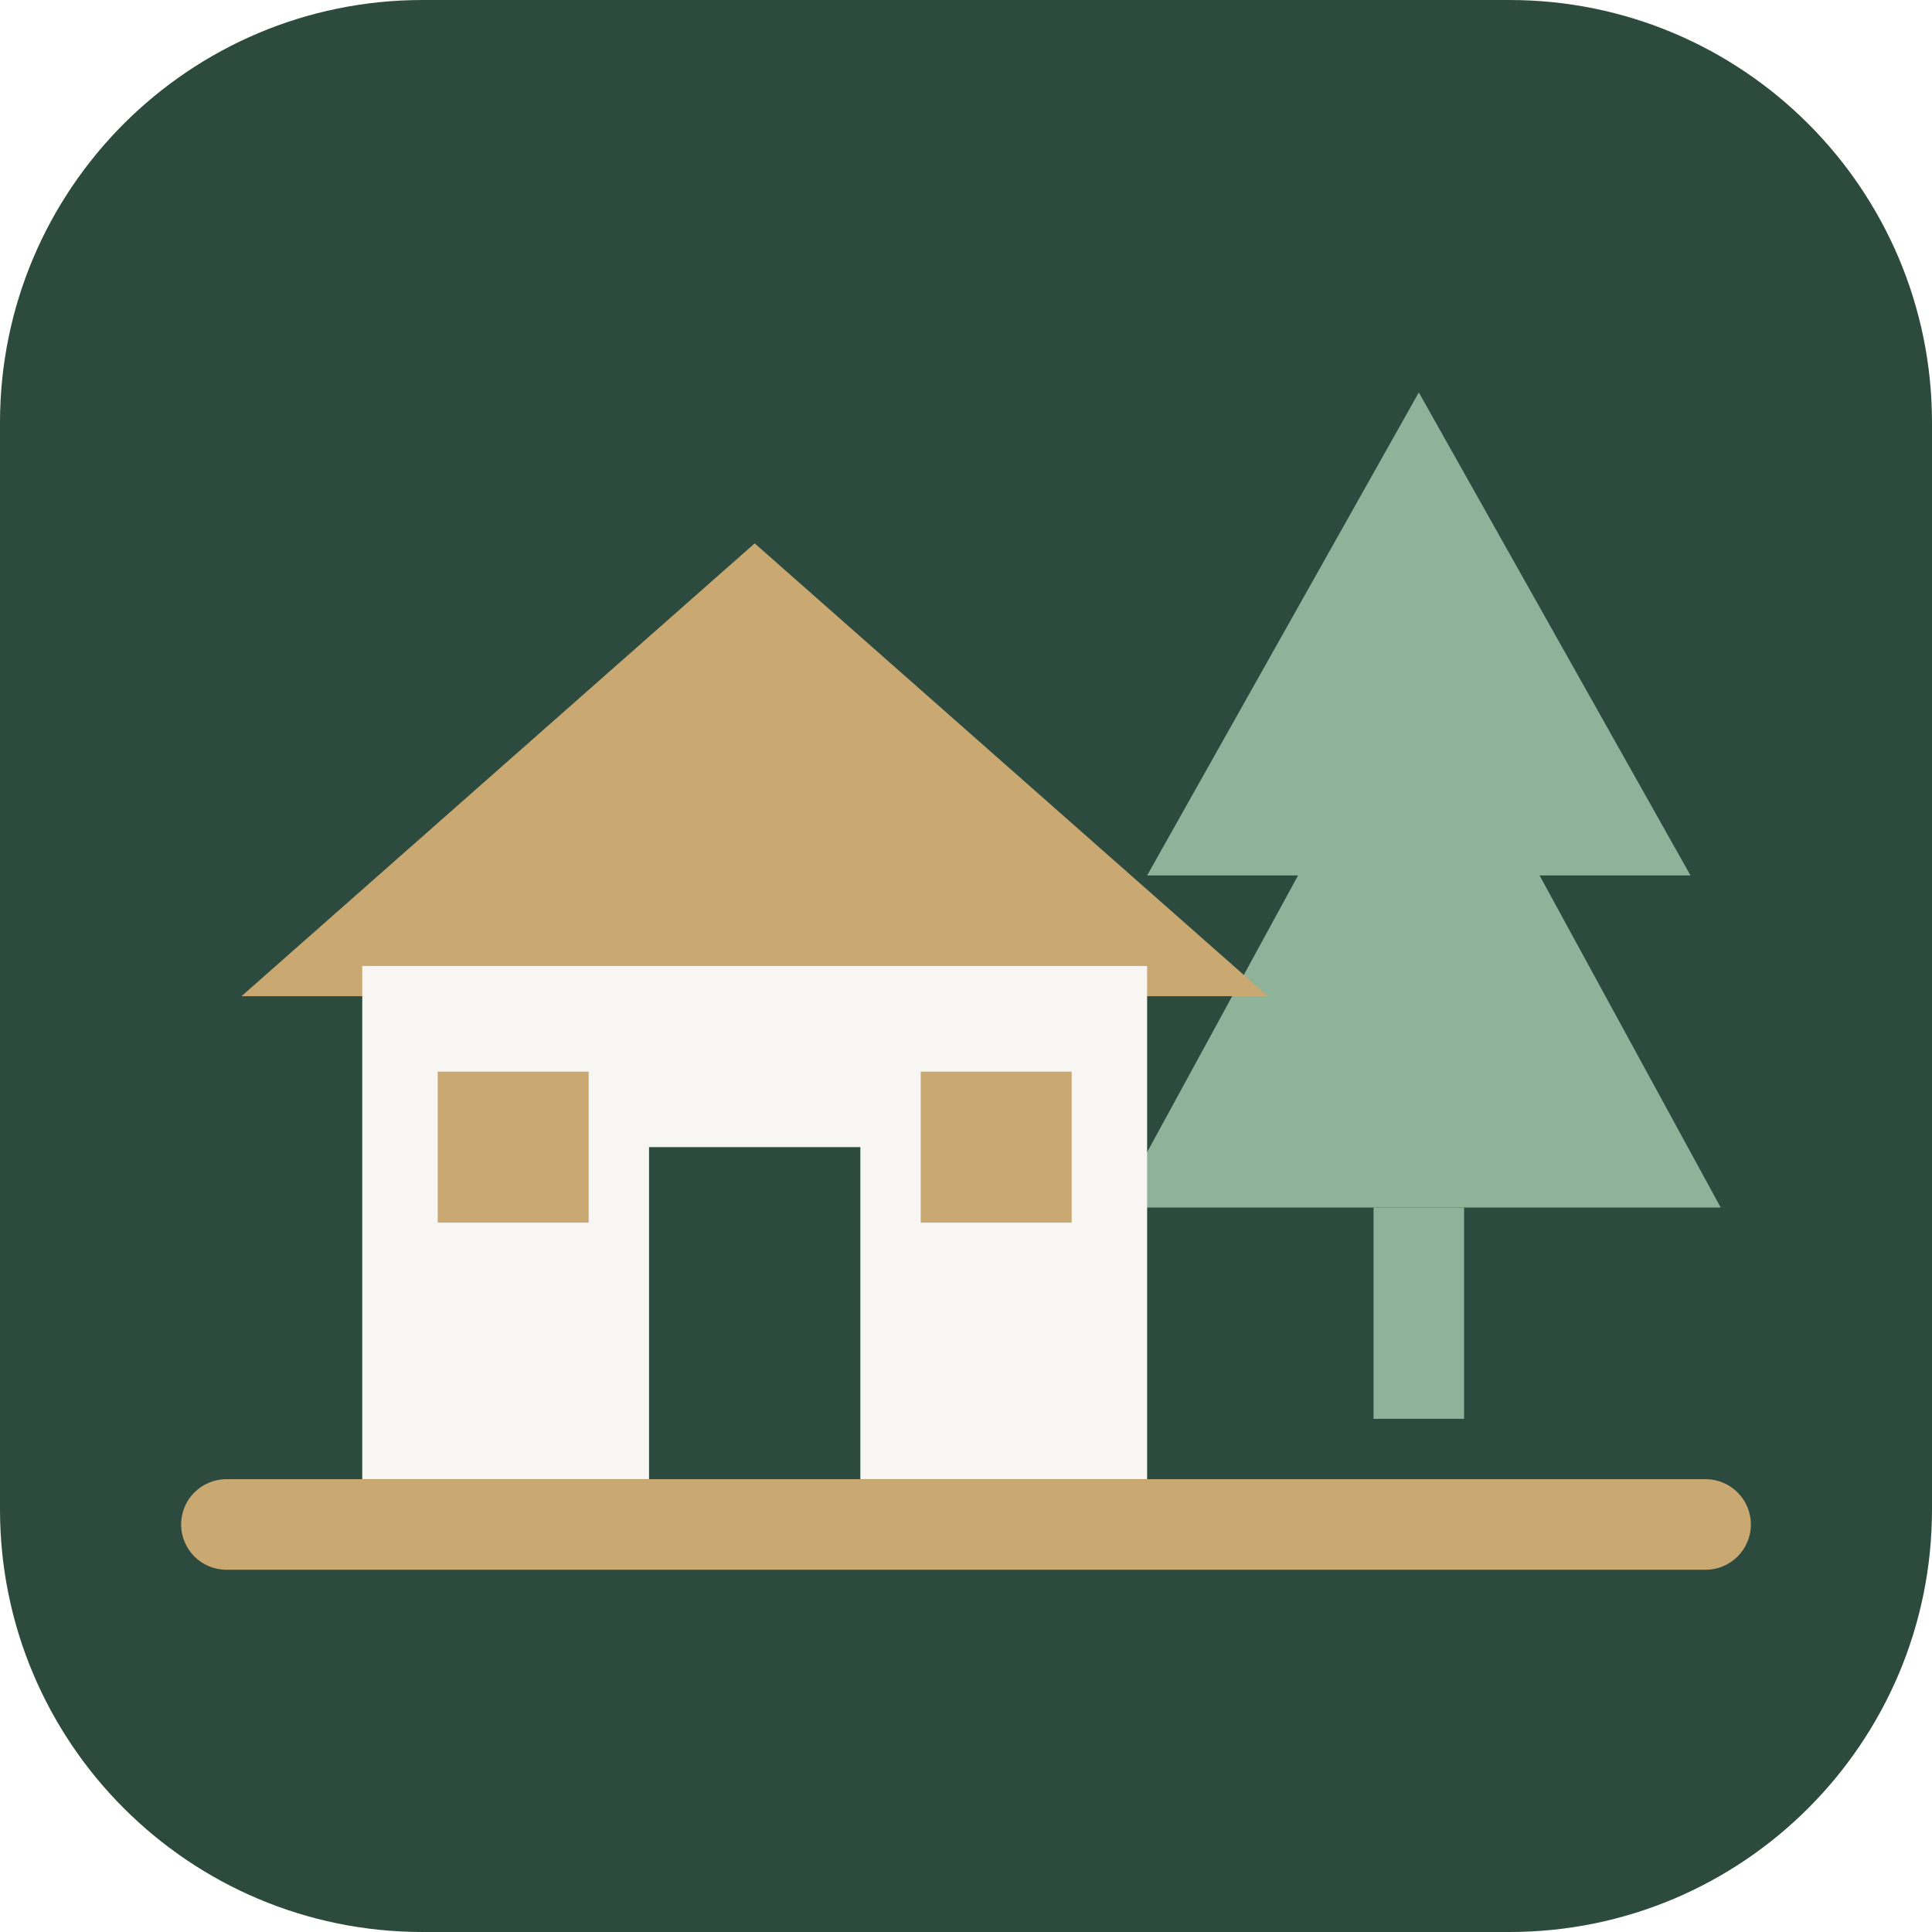
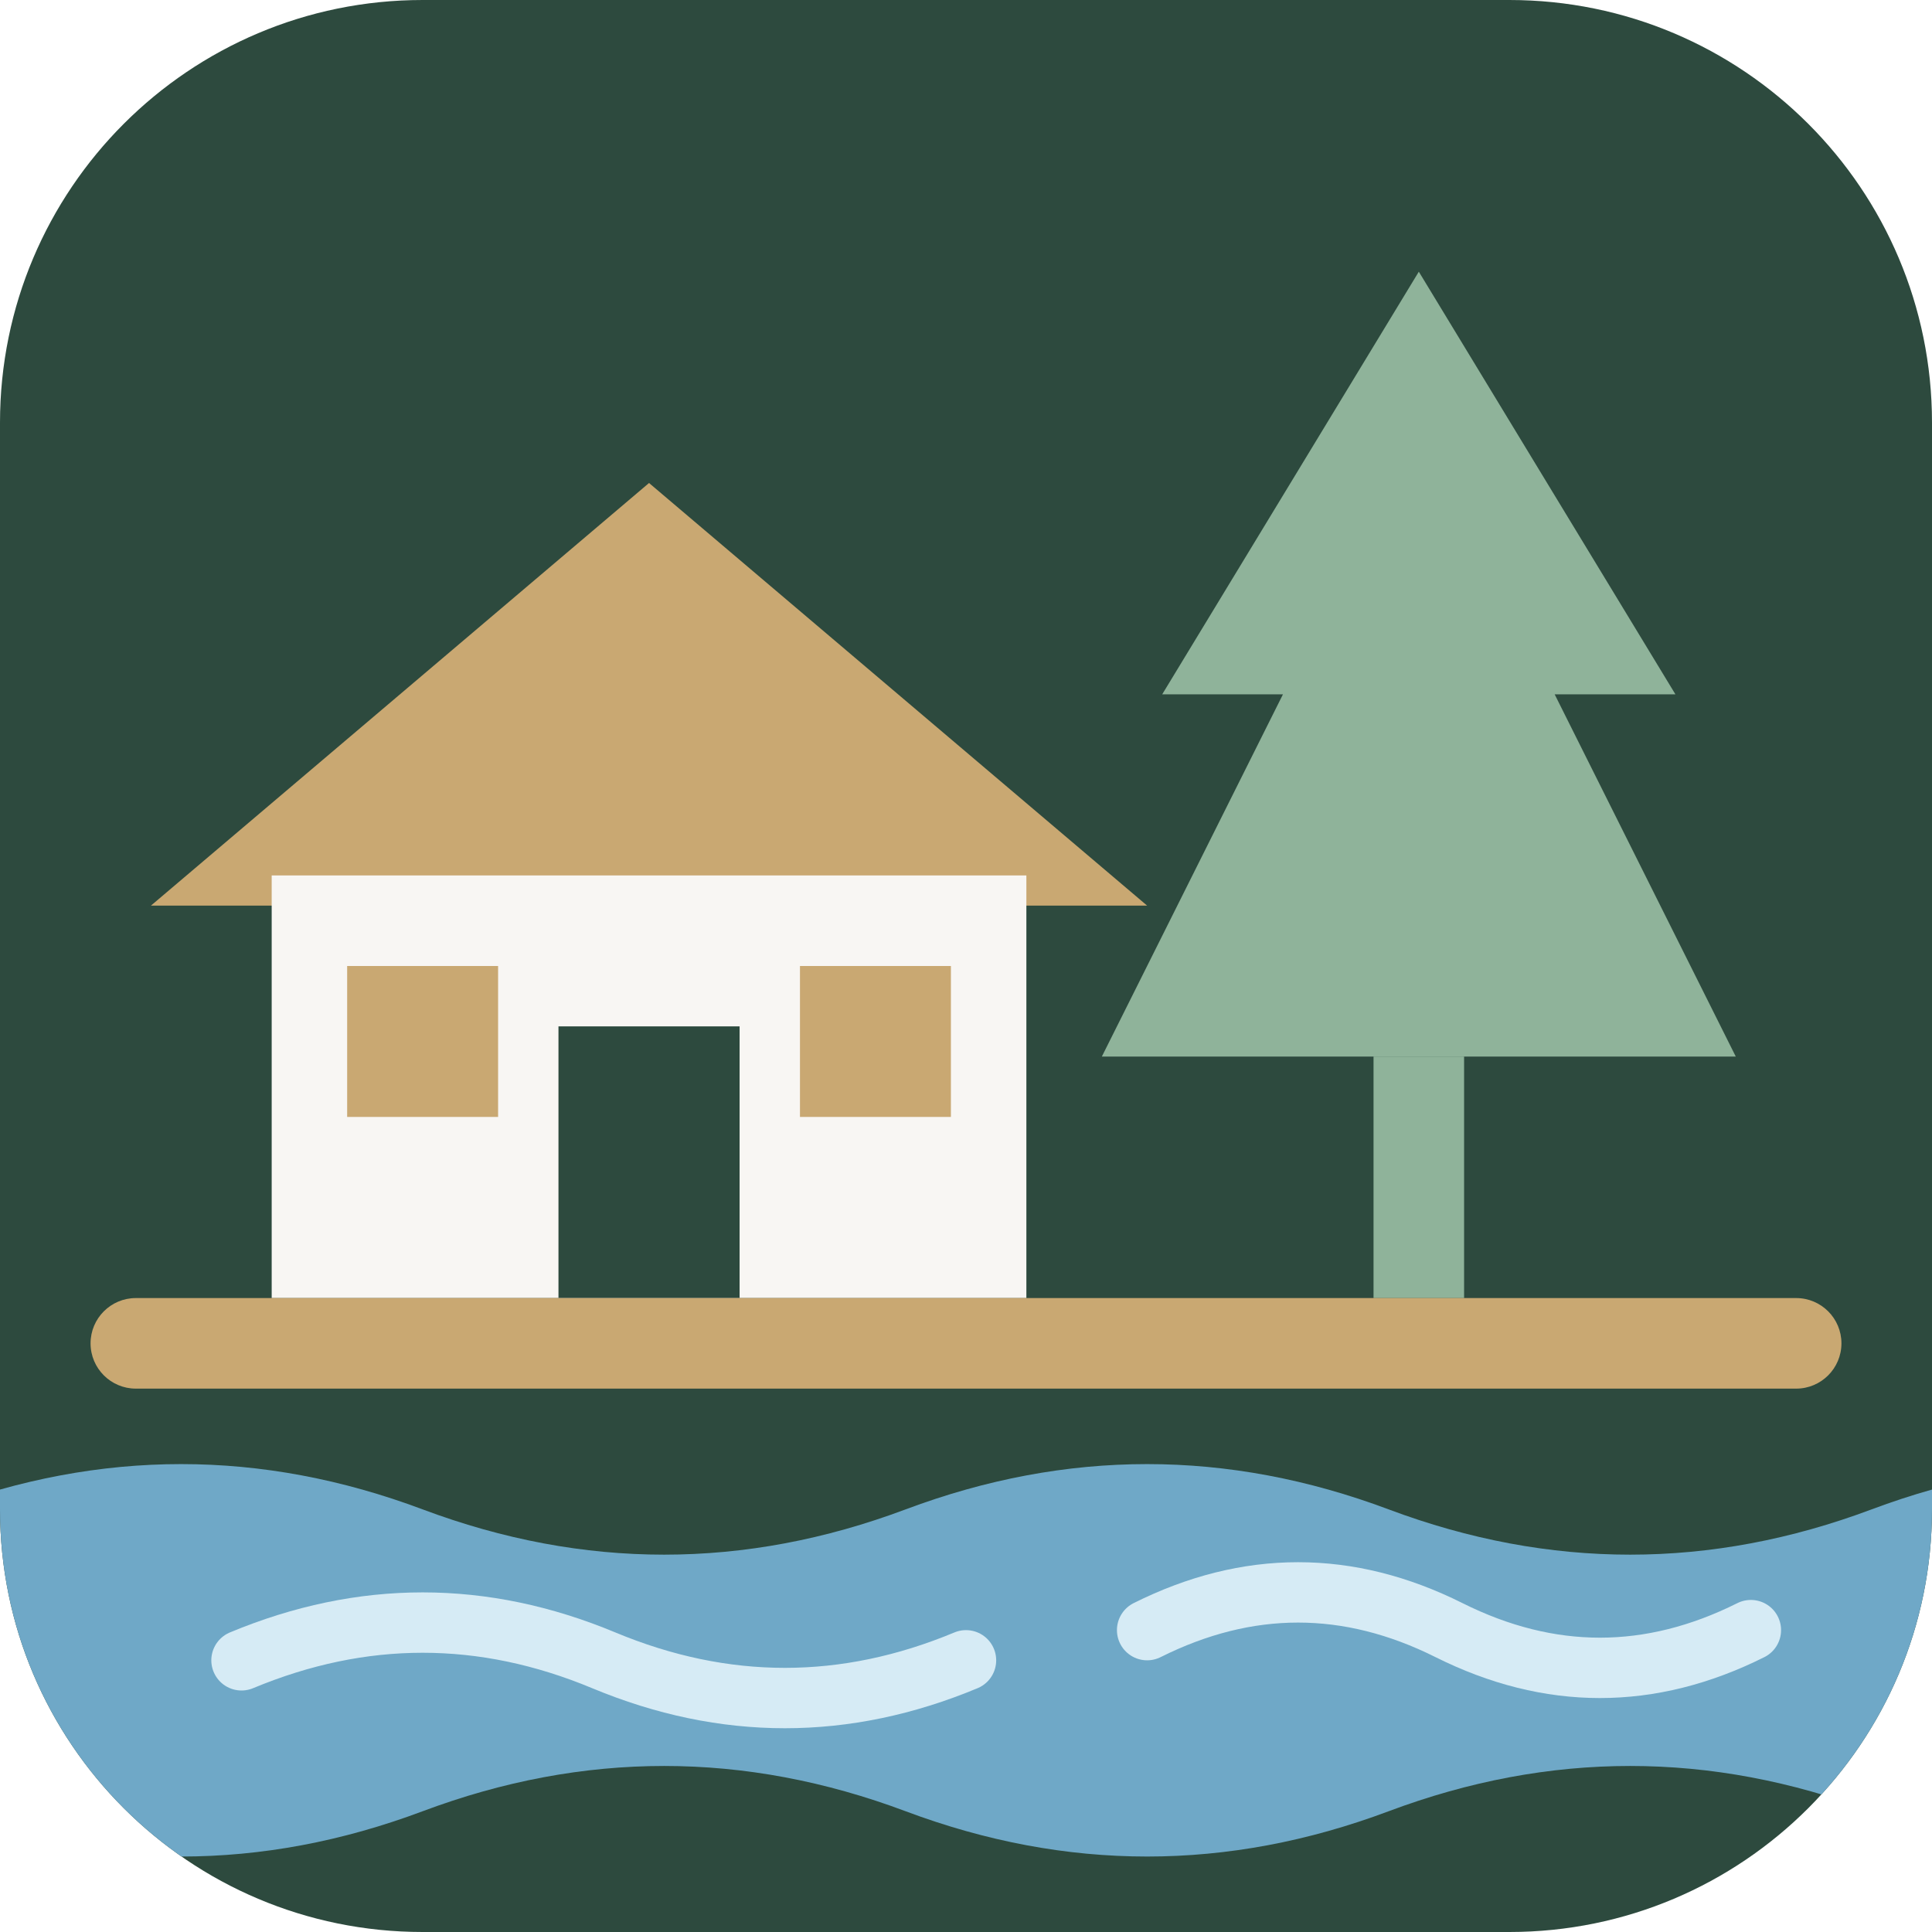
- <svg xmlns="http://www.w3.org/2000/svg" viewBox="0 0 64 64" role="img" aria-label="Cozy Rainier Cabin">
+ <svg xmlns="http://www.w3.org/2000/svg" viewBox="0 0 64 64" role="img" aria-label="Rainier Creekside">
+   <clipPath id="tile">
+     <rect width="64" height="64" rx="14" />
+   </clipPath>
  <rect width="64" height="64" rx="14" fill="#2d4a3e" />
-   <path d="M47 13 L56 29 H51 L57 40 H37 L43 29 H38 Z" fill="#8fb39a" />
-   <rect x="45.5" y="40" width="3" height="7" fill="#8fb39a" />
-   <path d="M8 33 L25 18 L42 33 Z" fill="#c9a872" />
-   <rect x="12" y="32" width="26" height="17" fill="#f8f6f3" />
-   <rect x="21.5" y="38" width="7" height="11" fill="#2d4a3e" />
-   <rect x="14.5" y="35.5" width="5" height="5" fill="#c9a872" />
-   <rect x="30.5" y="35.5" width="5" height="5" fill="#c9a872" />
-   <rect x="6" y="49" width="52" height="3" rx="1.5" fill="#c9a872" />
+   <path d="M47 9 L55.5 23 H51.5 L57.5 35 H36.5 L42.5 23 H38.5 Z" fill="#8fb39a" />
+   <rect x="45.5" y="35" width="3" height="8" fill="#8fb39a" />
+   <path d="M5 30 L21.5 16 L38 30 Z" fill="#c9a872" />
+   <rect x="9" y="29" width="25" height="14" fill="#f8f6f3" />
+   <rect x="18.5" y="34" width="6" height="9" fill="#2d4a3e" />
+   <rect x="11.5" y="32" width="5" height="5" fill="#c9a872" />
+   <rect x="26.5" y="32" width="5" height="5" fill="#c9a872" />
+   <rect x="3" y="43" width="58" height="3" rx="1.5" fill="#c9a872" />
+   <g clip-path="url(#tile)">
+     <path d="M-2 50 Q6 47 14 50 T30 50 T46 50 T62 50 T78 50 V60 Q70 63 62 60 T46 60 T30 60 T14 60 T-2 60 Z" fill="#6fa8c7" />
+     <path d="M8 55 Q14 52.5 20 55 T32 55" fill="none" stroke="#d6ebf5" stroke-width="2" stroke-linecap="round" />
+     <path d="M38 54 Q43 51.5 48 54 T58 54" fill="none" stroke="#d6ebf5" stroke-width="2" stroke-linecap="round" />
+   </g>
</svg>
